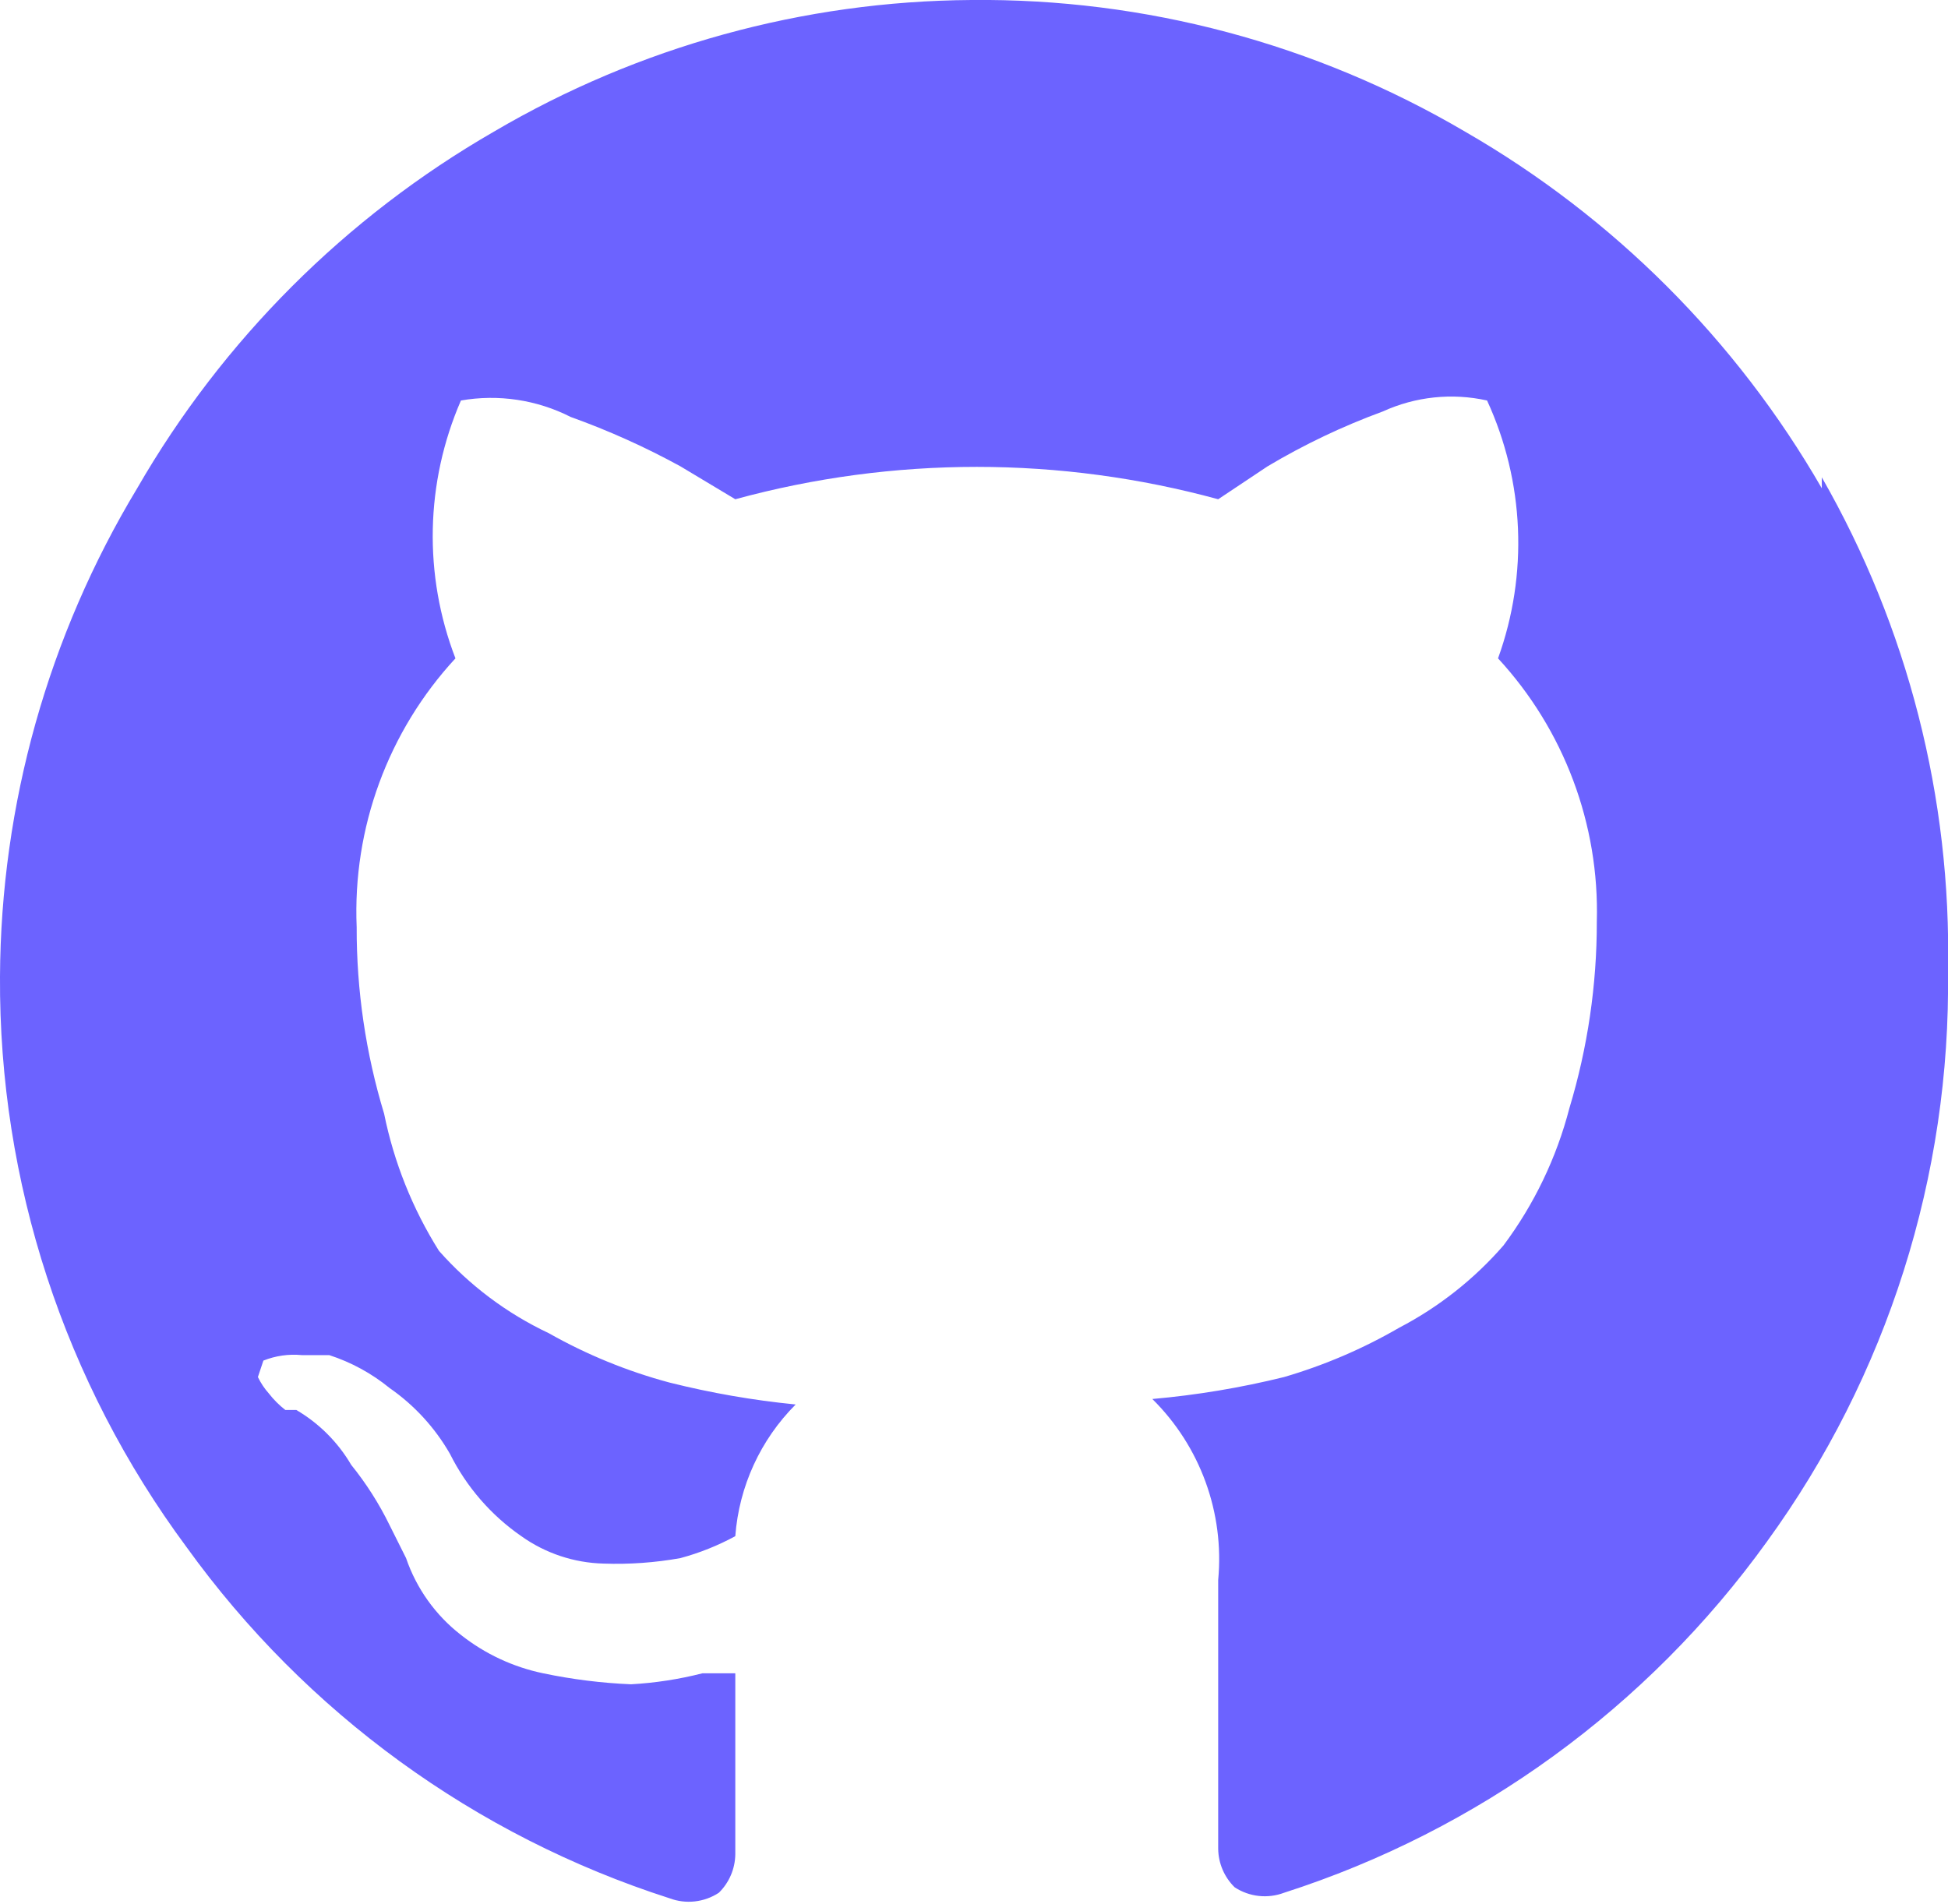
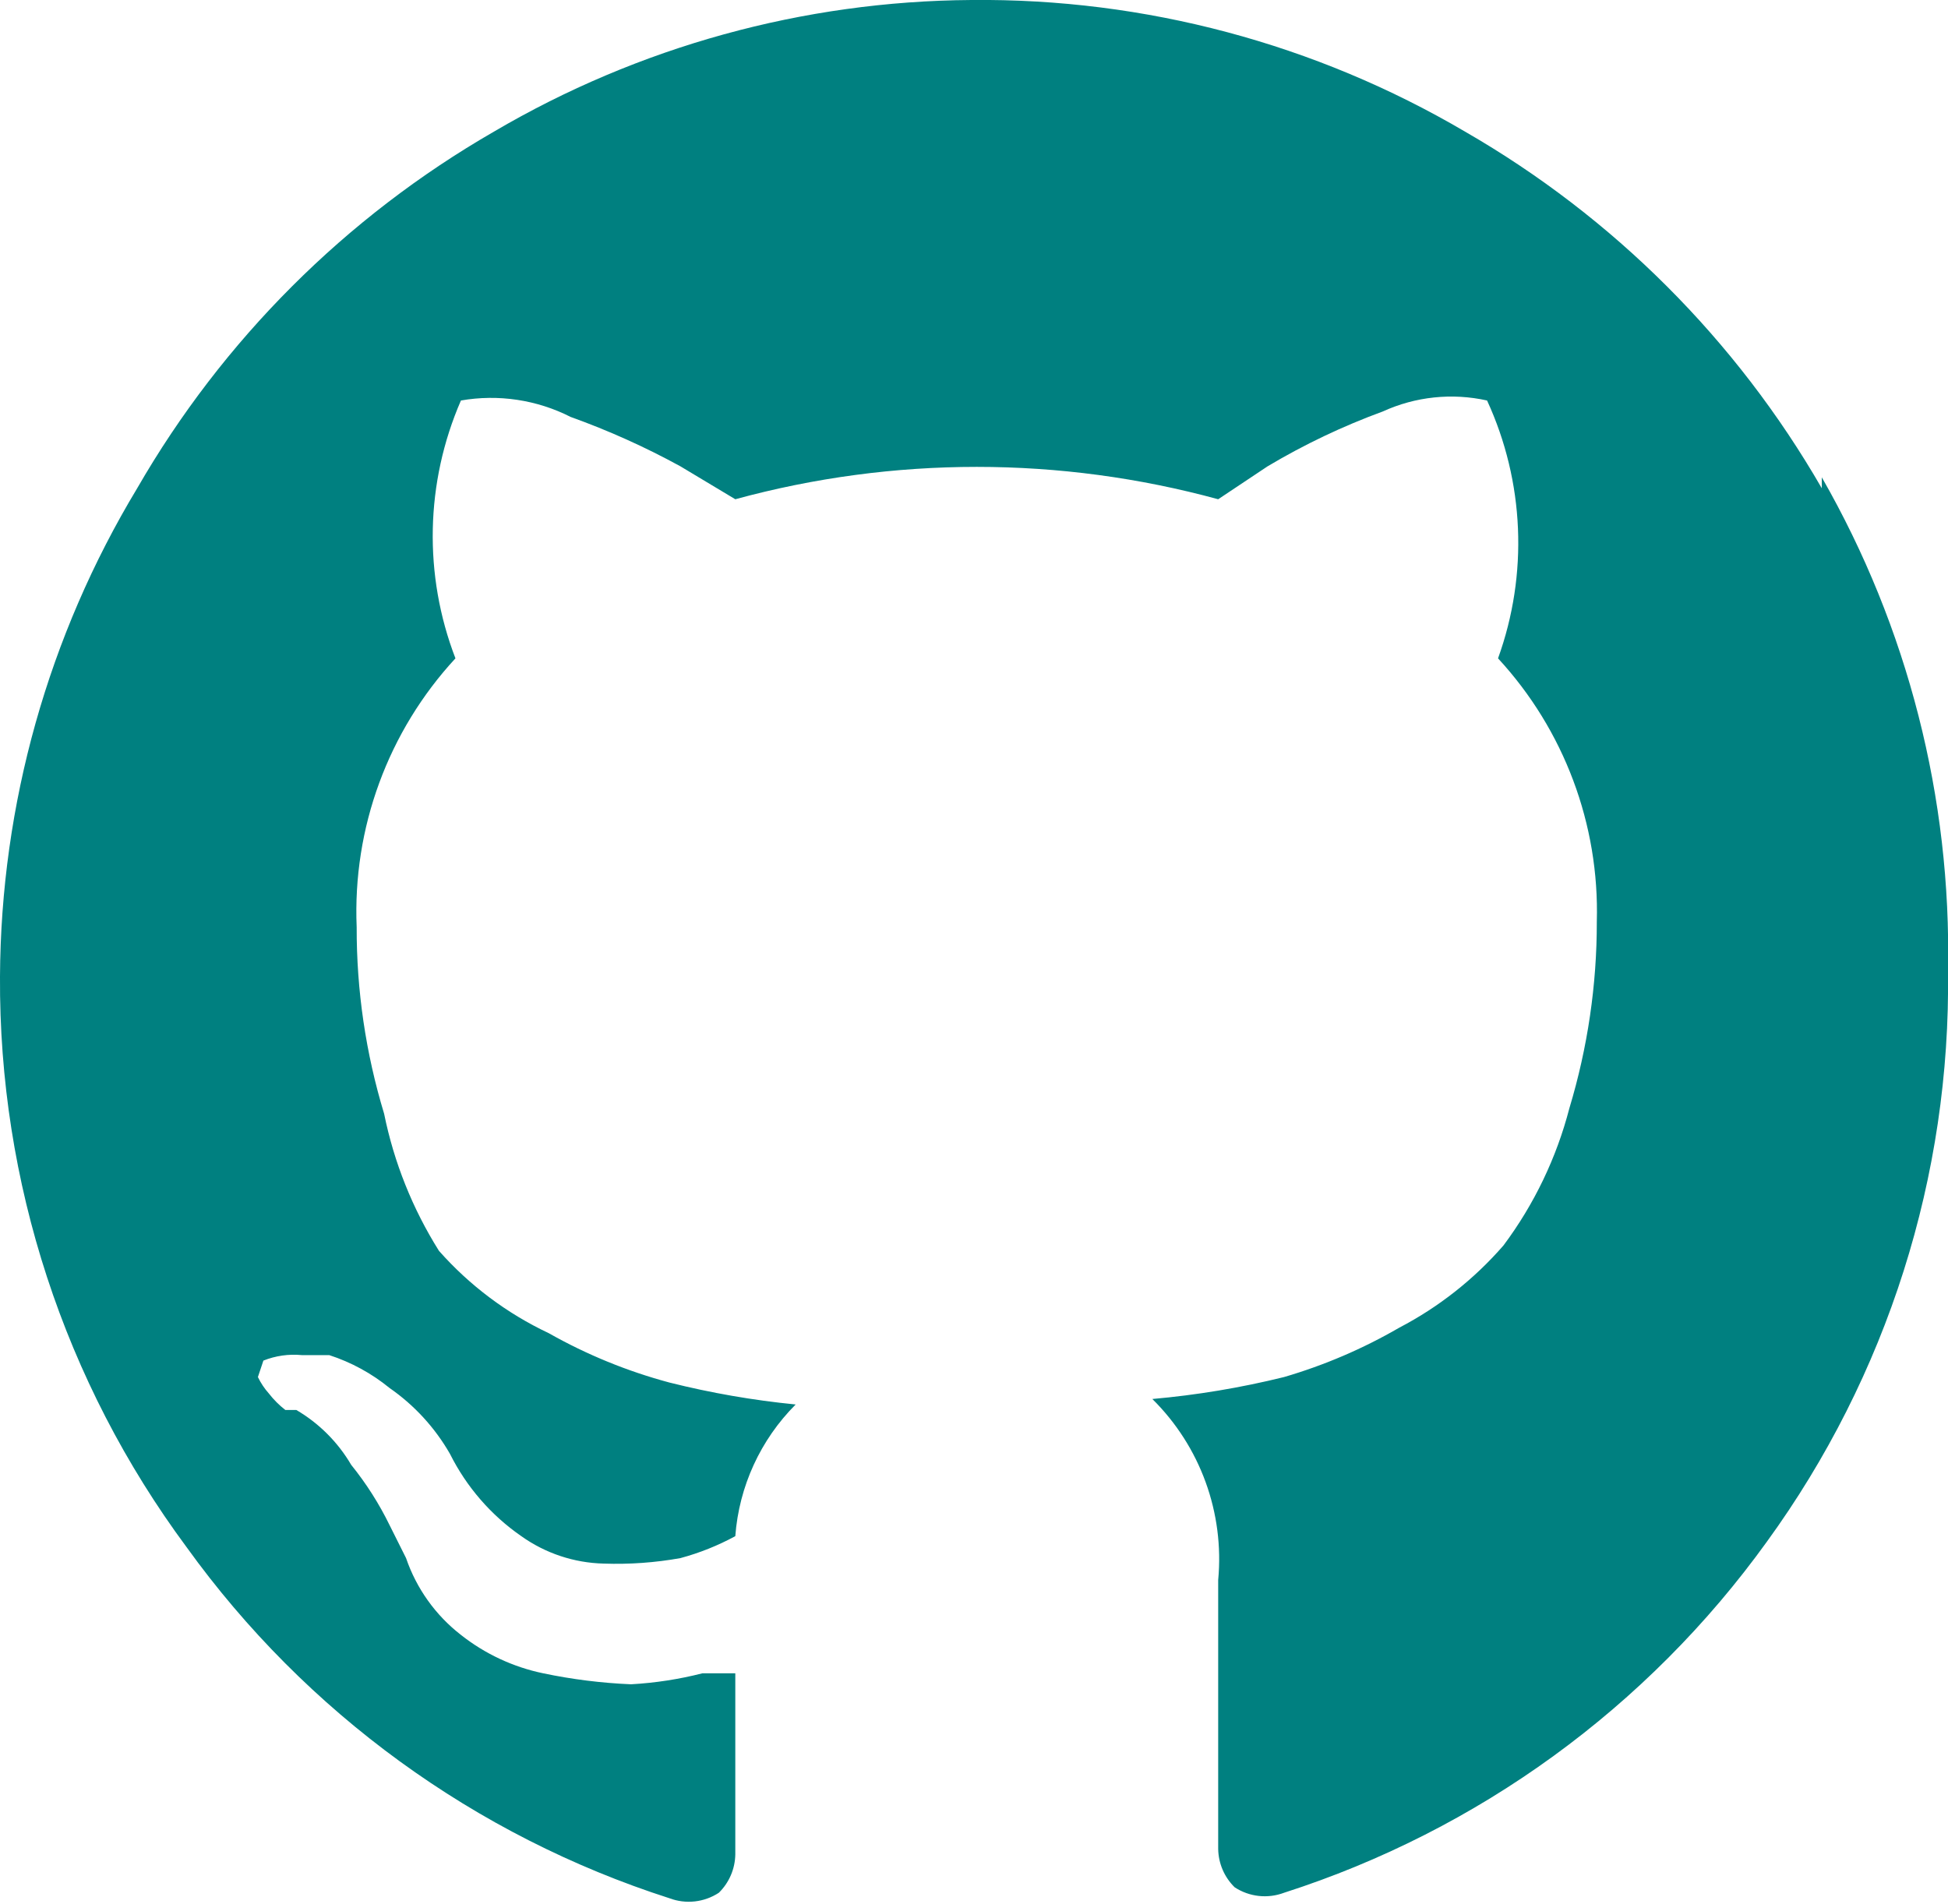
<svg xmlns="http://www.w3.org/2000/svg" viewBox="0 0 35.5 34.7">
-   <path fill="#6c63ff" d="M33.2 8.9a17.7 17.7 0 0 0-6.5-6.5 17.4 17.4 0 0 0-9-2.4A17.4 17.4 0 0 0 9 2.4a17.7 17.7 0 0 0-6.5 6.5A17.4 17.4 0 0 0 0 17.8a17.3 17.3 0 0 0 3.4 10.4 17.4 17.4 0 0 0 8.8 6.4 1 1 0 0 0 .9-.1 1 1 0 0 0 .3-.7v-1.3-2h-.6a6.8 6.8 0 0 1-1.3.2 9.8 9.8 0 0 1-1.6-.2 3.6 3.6 0 0 1-1.5-.7 3 3 0 0 1-1-1.4l-.3-.6a5.8 5.8 0 0 0-.7-1.1 2.8 2.8 0 0 0-1-1h-.2a1.7 1.7 0 0 1-.3-.3 1.3 1.3 0 0 1-.2-.3l.1-.3a1.5 1.5 0 0 1 .7-.1H6a3.4 3.4 0 0 1 1.1.6 3.7 3.7 0 0 1 1.1 1.2A4 4 0 0 0 9.5 28a2.7 2.7 0 0 0 1.5.5 6.6 6.6 0 0 0 1.4-.1 4.6 4.6 0 0 0 1-.4 3.8 3.8 0 0 1 1.1-2.4 15.8 15.8 0 0 1-2.3-.4 9.4 9.4 0 0 1-2.2-.9A6.2 6.2 0 0 1 8 22.8 7.5 7.5 0 0 1 7 20.3a11.6 11.6 0 0 1-.5-3.4A6.8 6.8 0 0 1 8.3 12a6.2 6.2 0 0 1 .1-4.7 3.2 3.2 0 0 1 2 .3 14 14 0 0 1 2 .9l1 .6a16.7 16.7 0 0 1 8.8 0l.9-.6a12.5 12.5 0 0 1 2.1-1 3 3 0 0 1 1.9-.2 6.2 6.2 0 0 1 .2 4.7 6.8 6.8 0 0 1 1.8 4.8 11.7 11.7 0 0 1-.5 3.4 7.2 7.2 0 0 1-1.2 2.5 6.5 6.5 0 0 1-1.9 1.5 9.5 9.5 0 0 1-2.1.9 15.8 15.8 0 0 1-2.4.4 4.1 4.1 0 0 1 1.2 3.3v4.9a1 1 0 0 0 .3.7 1 1 0 0 0 .9.1 17.4 17.4 0 0 0 8.8-6.4 17.3 17.3 0 0 0 3.3-10.4 17.4 17.4 0 0 0-2.3-9z" data-name="Path 291" />
+   <path fill="#008080" d="M33.2 8.9a17.7 17.7 0 0 0-6.5-6.5 17.4 17.4 0 0 0-9-2.4A17.4 17.4 0 0 0 9 2.4a17.7 17.7 0 0 0-6.5 6.5A17.4 17.4 0 0 0 0 17.8a17.3 17.3 0 0 0 3.4 10.4 17.4 17.4 0 0 0 8.8 6.4 1 1 0 0 0 .9-.1 1 1 0 0 0 .3-.7v-1.3-2h-.6a6.8 6.8 0 0 1-1.3.2 9.8 9.8 0 0 1-1.6-.2 3.6 3.6 0 0 1-1.5-.7 3 3 0 0 1-1-1.4l-.3-.6a5.8 5.8 0 0 0-.7-1.1 2.8 2.8 0 0 0-1-1h-.2a1.7 1.7 0 0 1-.3-.3 1.3 1.3 0 0 1-.2-.3l.1-.3a1.5 1.5 0 0 1 .7-.1H6a3.4 3.4 0 0 1 1.1.6 3.7 3.7 0 0 1 1.1 1.2A4 4 0 0 0 9.5 28a2.7 2.7 0 0 0 1.5.5 6.6 6.6 0 0 0 1.4-.1 4.6 4.6 0 0 0 1-.4 3.8 3.8 0 0 1 1.1-2.4 15.8 15.8 0 0 1-2.3-.4 9.4 9.4 0 0 1-2.2-.9A6.2 6.2 0 0 1 8 22.8 7.5 7.5 0 0 1 7 20.3a11.6 11.6 0 0 1-.5-3.4A6.8 6.8 0 0 1 8.3 12a6.2 6.2 0 0 1 .1-4.7 3.2 3.2 0 0 1 2 .3 14 14 0 0 1 2 .9l1 .6a16.7 16.7 0 0 1 8.8 0l.9-.6a12.5 12.5 0 0 1 2.1-1 3 3 0 0 1 1.9-.2 6.2 6.2 0 0 1 .2 4.7 6.8 6.8 0 0 1 1.8 4.8 11.7 11.7 0 0 1-.5 3.4 7.2 7.2 0 0 1-1.2 2.5 6.5 6.5 0 0 1-1.9 1.5 9.5 9.5 0 0 1-2.1.9 15.8 15.8 0 0 1-2.4.4 4.1 4.1 0 0 1 1.2 3.3v4.9a1 1 0 0 0 .3.7 1 1 0 0 0 .9.1 17.4 17.4 0 0 0 8.8-6.4 17.3 17.3 0 0 0 3.3-10.4 17.4 17.4 0 0 0-2.3-9z" data-name="Path 291" />
</svg>
